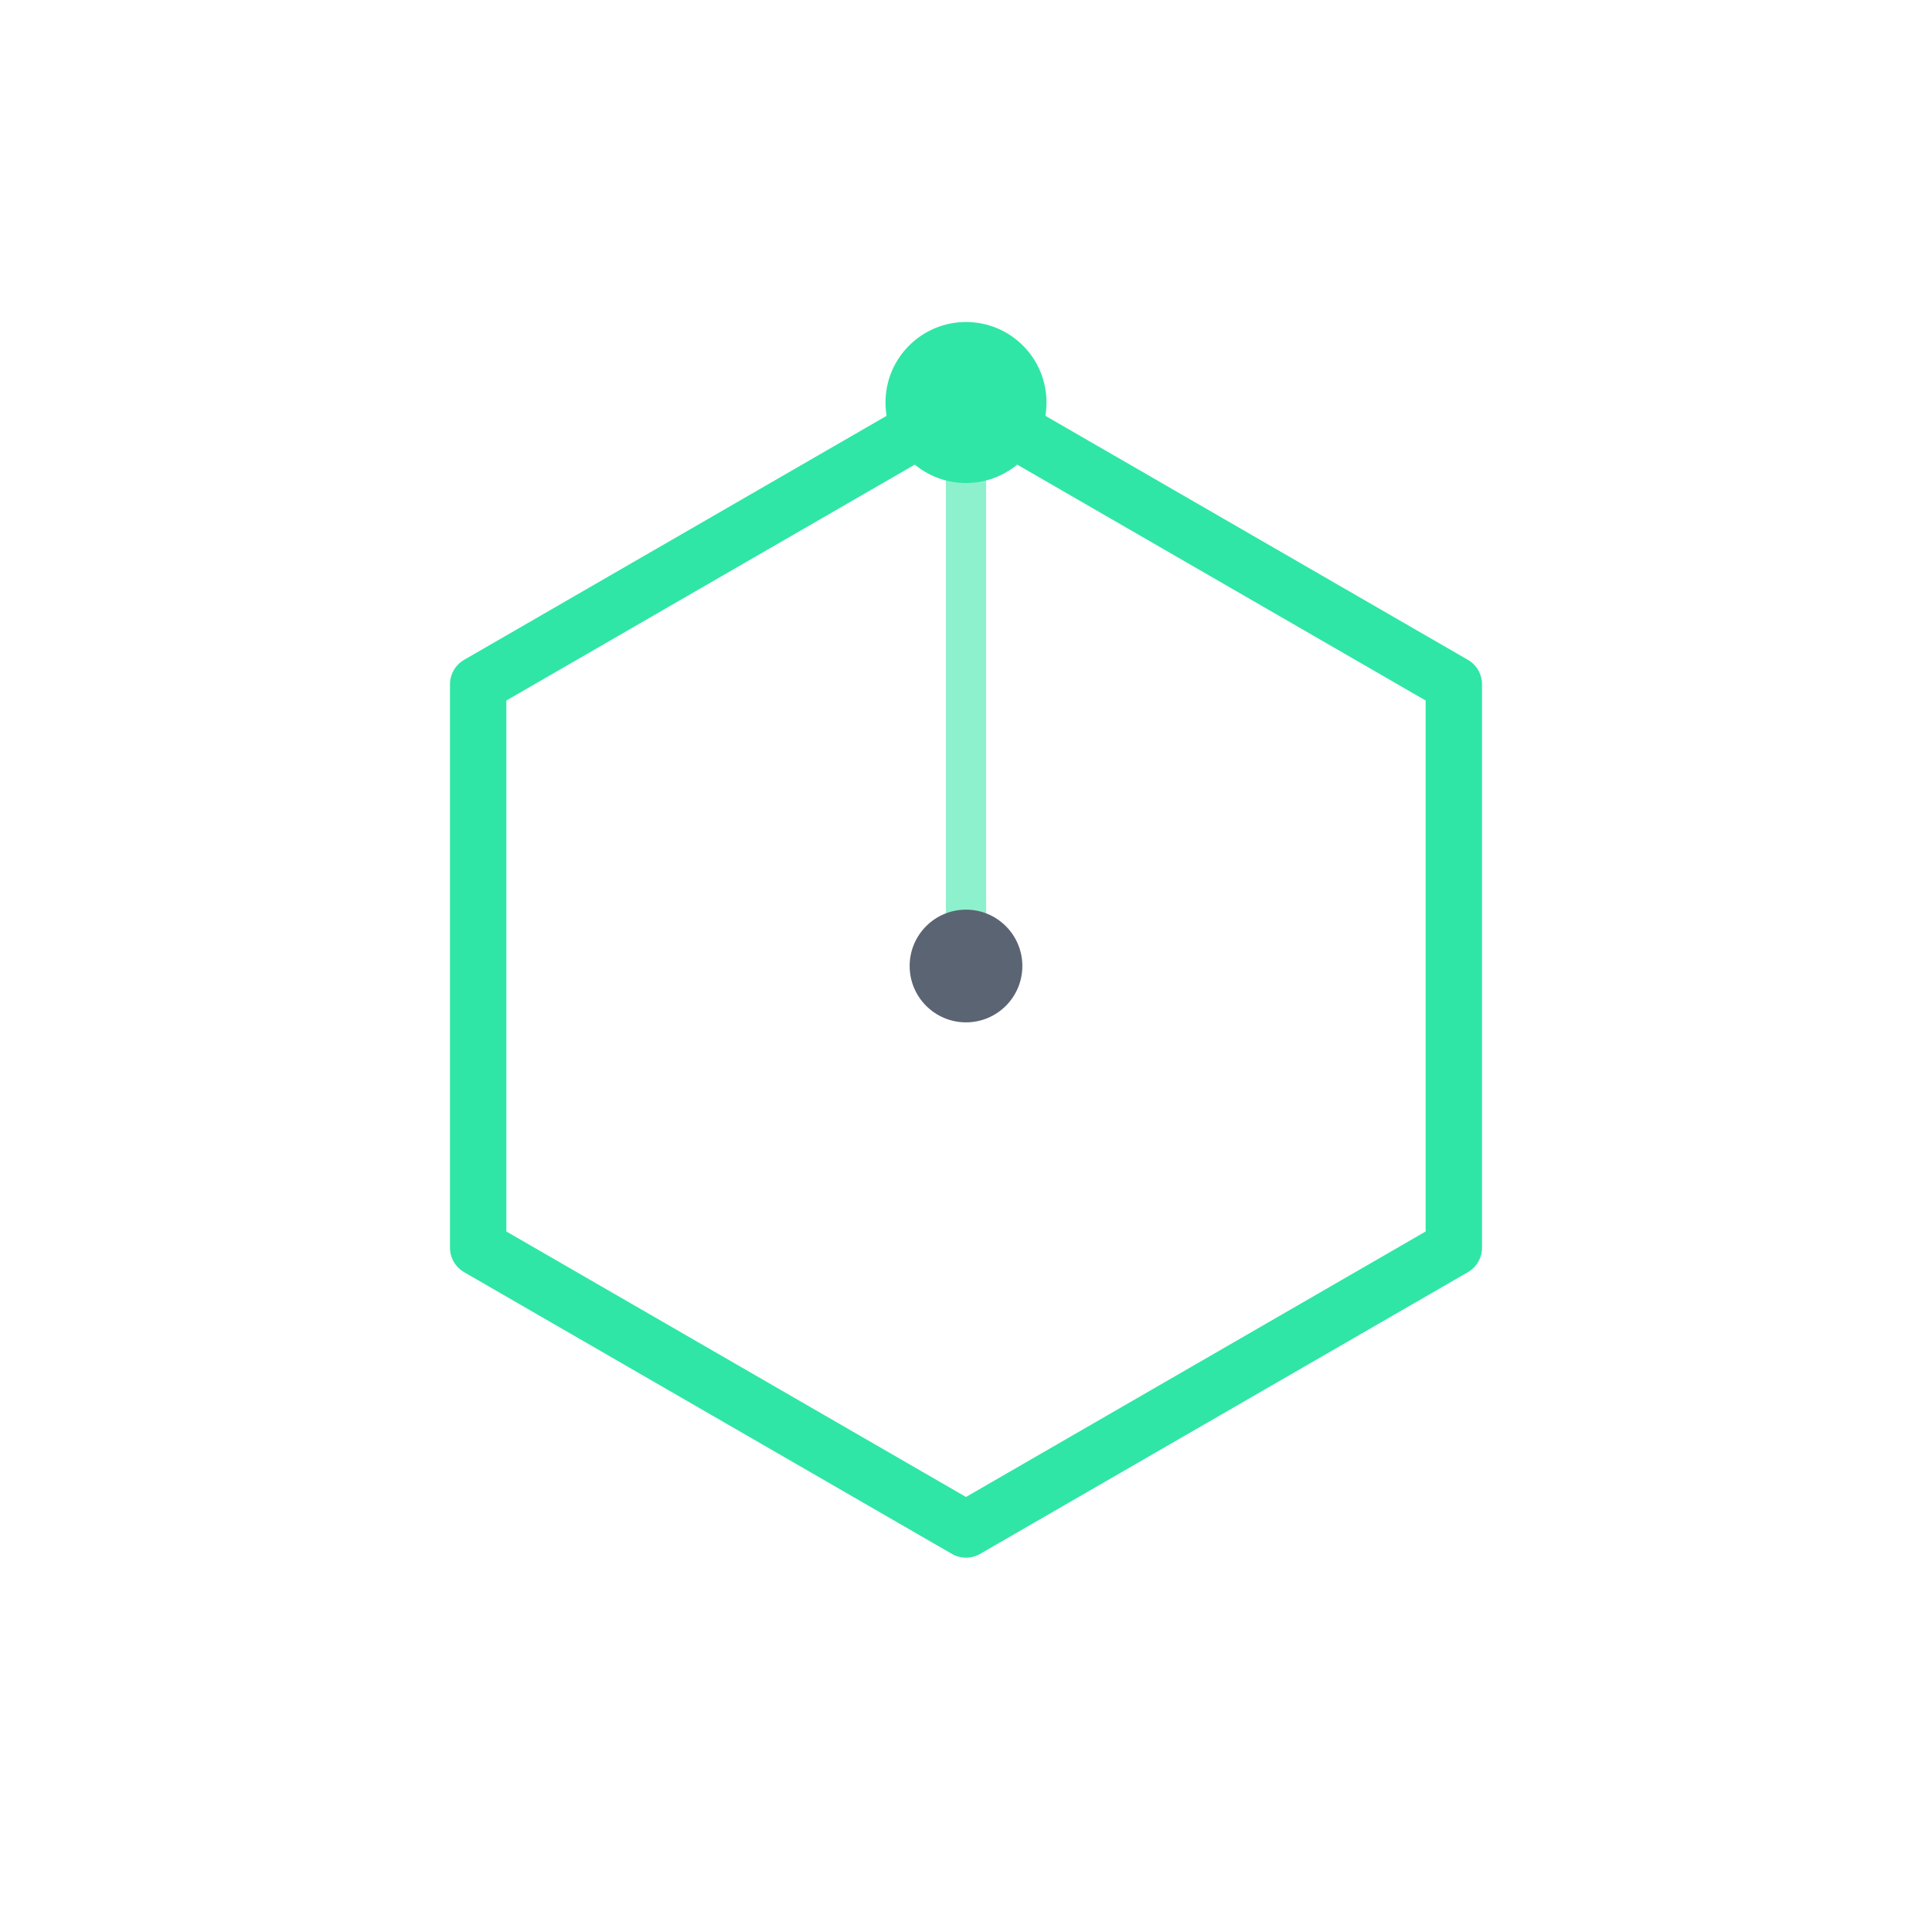
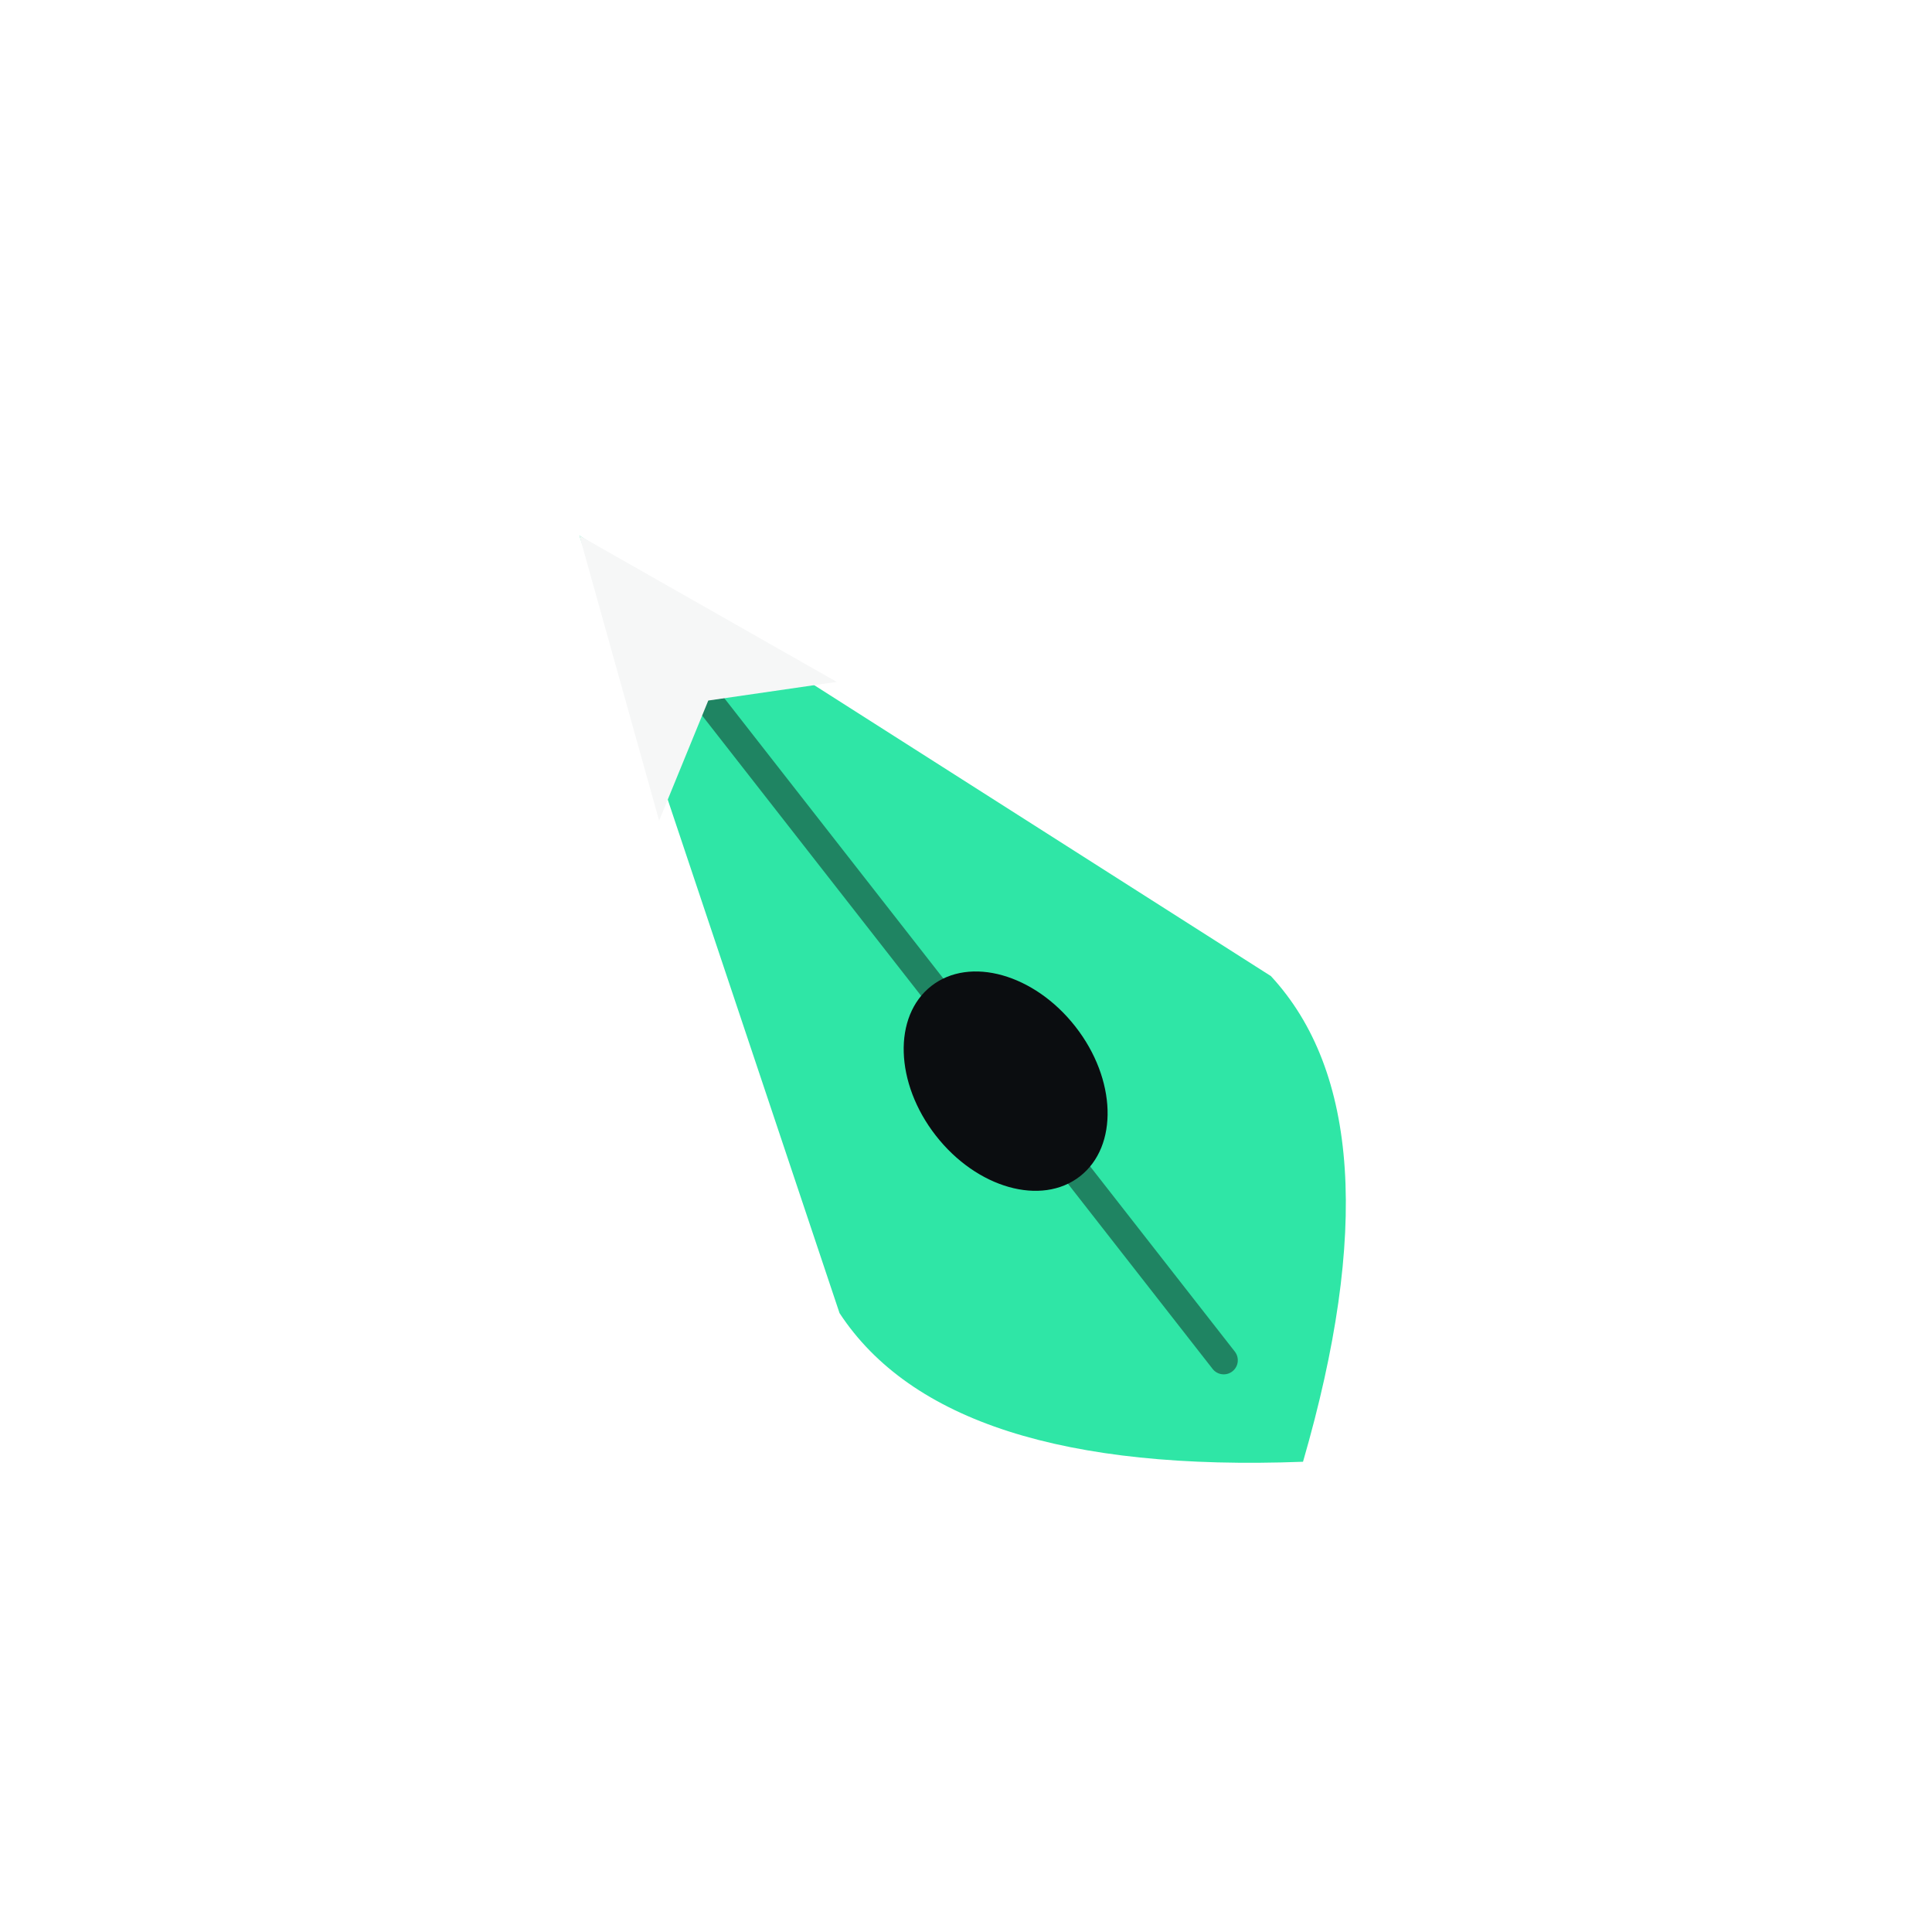
<svg xmlns="http://www.w3.org/2000/svg" width="240" height="240" viewBox="0 0 240 240" role="img" aria-label="SourceMark">
-   <polygon points="120,50 180.6,85 180.6,155 120,190 59.4,155 59.4,85" fill="none" stroke="#2FE6A6" stroke-width="7" stroke-linejoin="round" />
-   <line x1="120" y1="120" x2="120" y2="50" stroke="#2FE6A6" stroke-width="5" stroke-linecap="round" opacity="0.55" />
-   <circle cx="120" cy="50" r="10" fill="#2FE6A6" />
-   <circle cx="120" cy="120" r="7" fill="#5B6472" />
+   <g transform="translate(120 128) rotate(-38)">
+     <path d="M0 -78 L34 18 Q36 42 0 68 Q-36 42 -34 18 Z" fill="#2FE6A6" />
+     <path d="M0 -62 L0 52" fill="none" stroke="#0B0D10" stroke-width="3.5" stroke-linecap="round" opacity="0.45" />
+     <ellipse cx="0" cy="8" rx="11" ry="15" fill="#0B0D10" />
+     <path d="M0 -78 L14 -44 L0 -52 L-14 -44 Z" fill="#F6F7F7" />
+   </g>
</svg>
